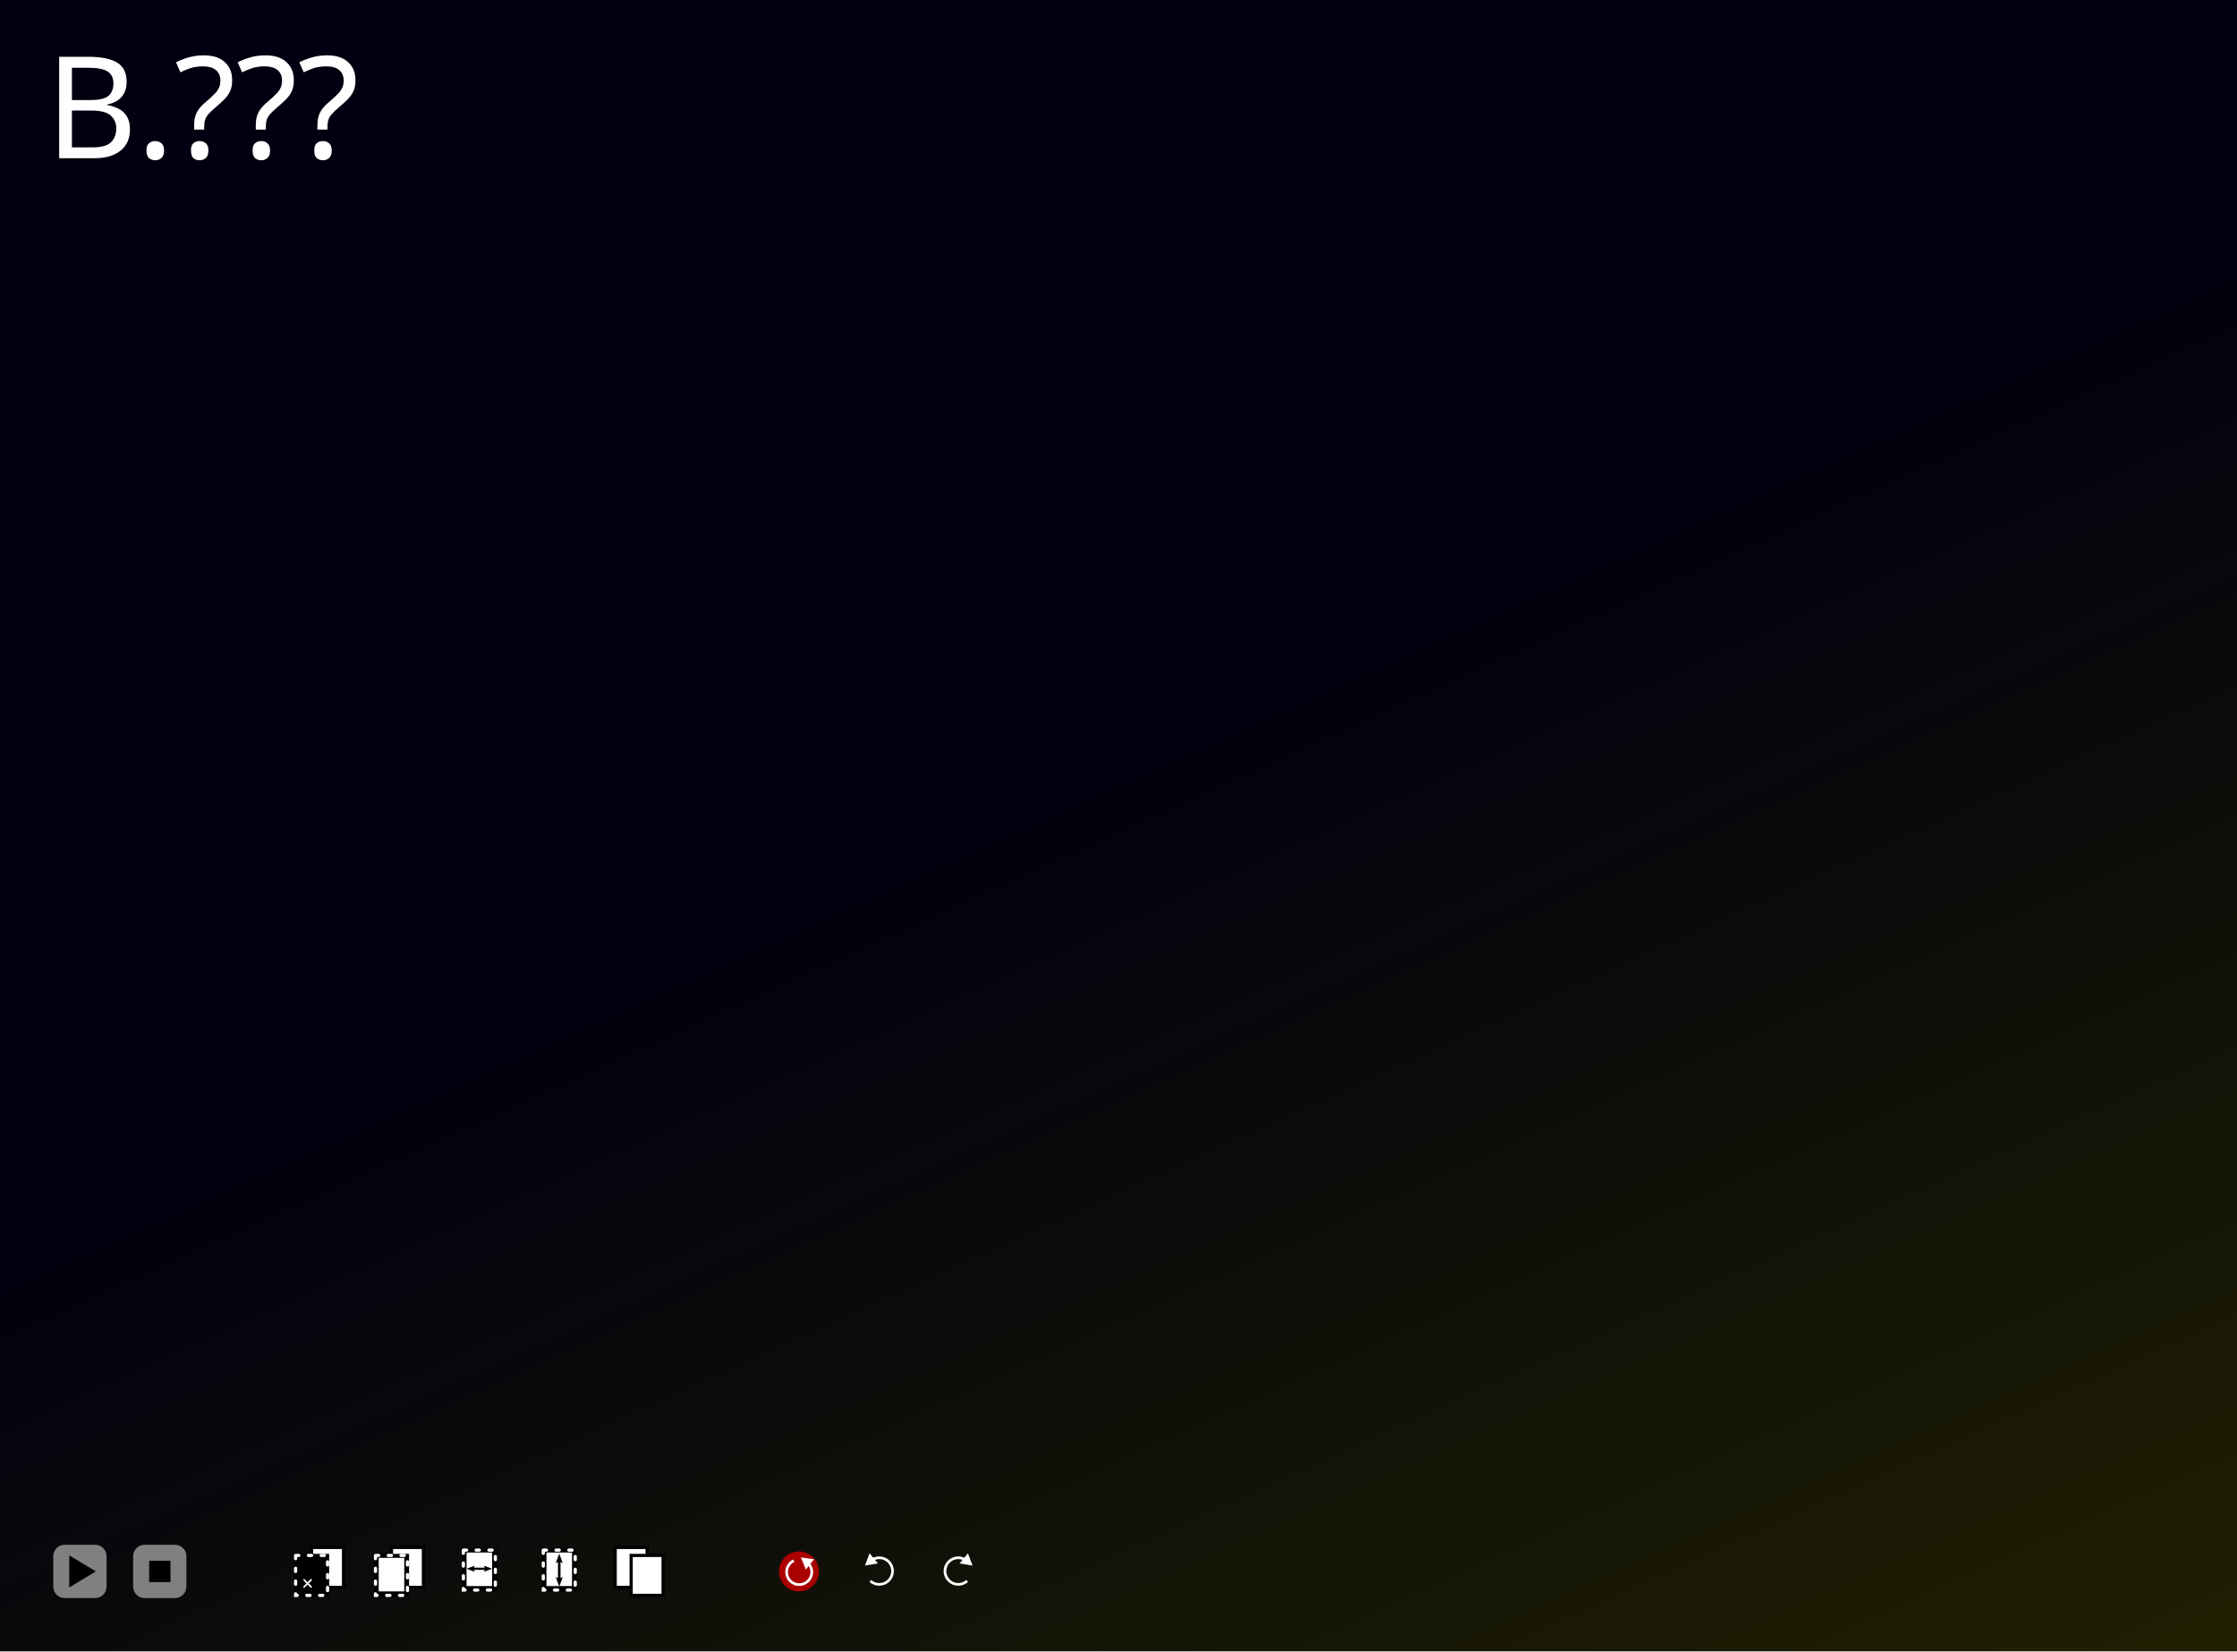
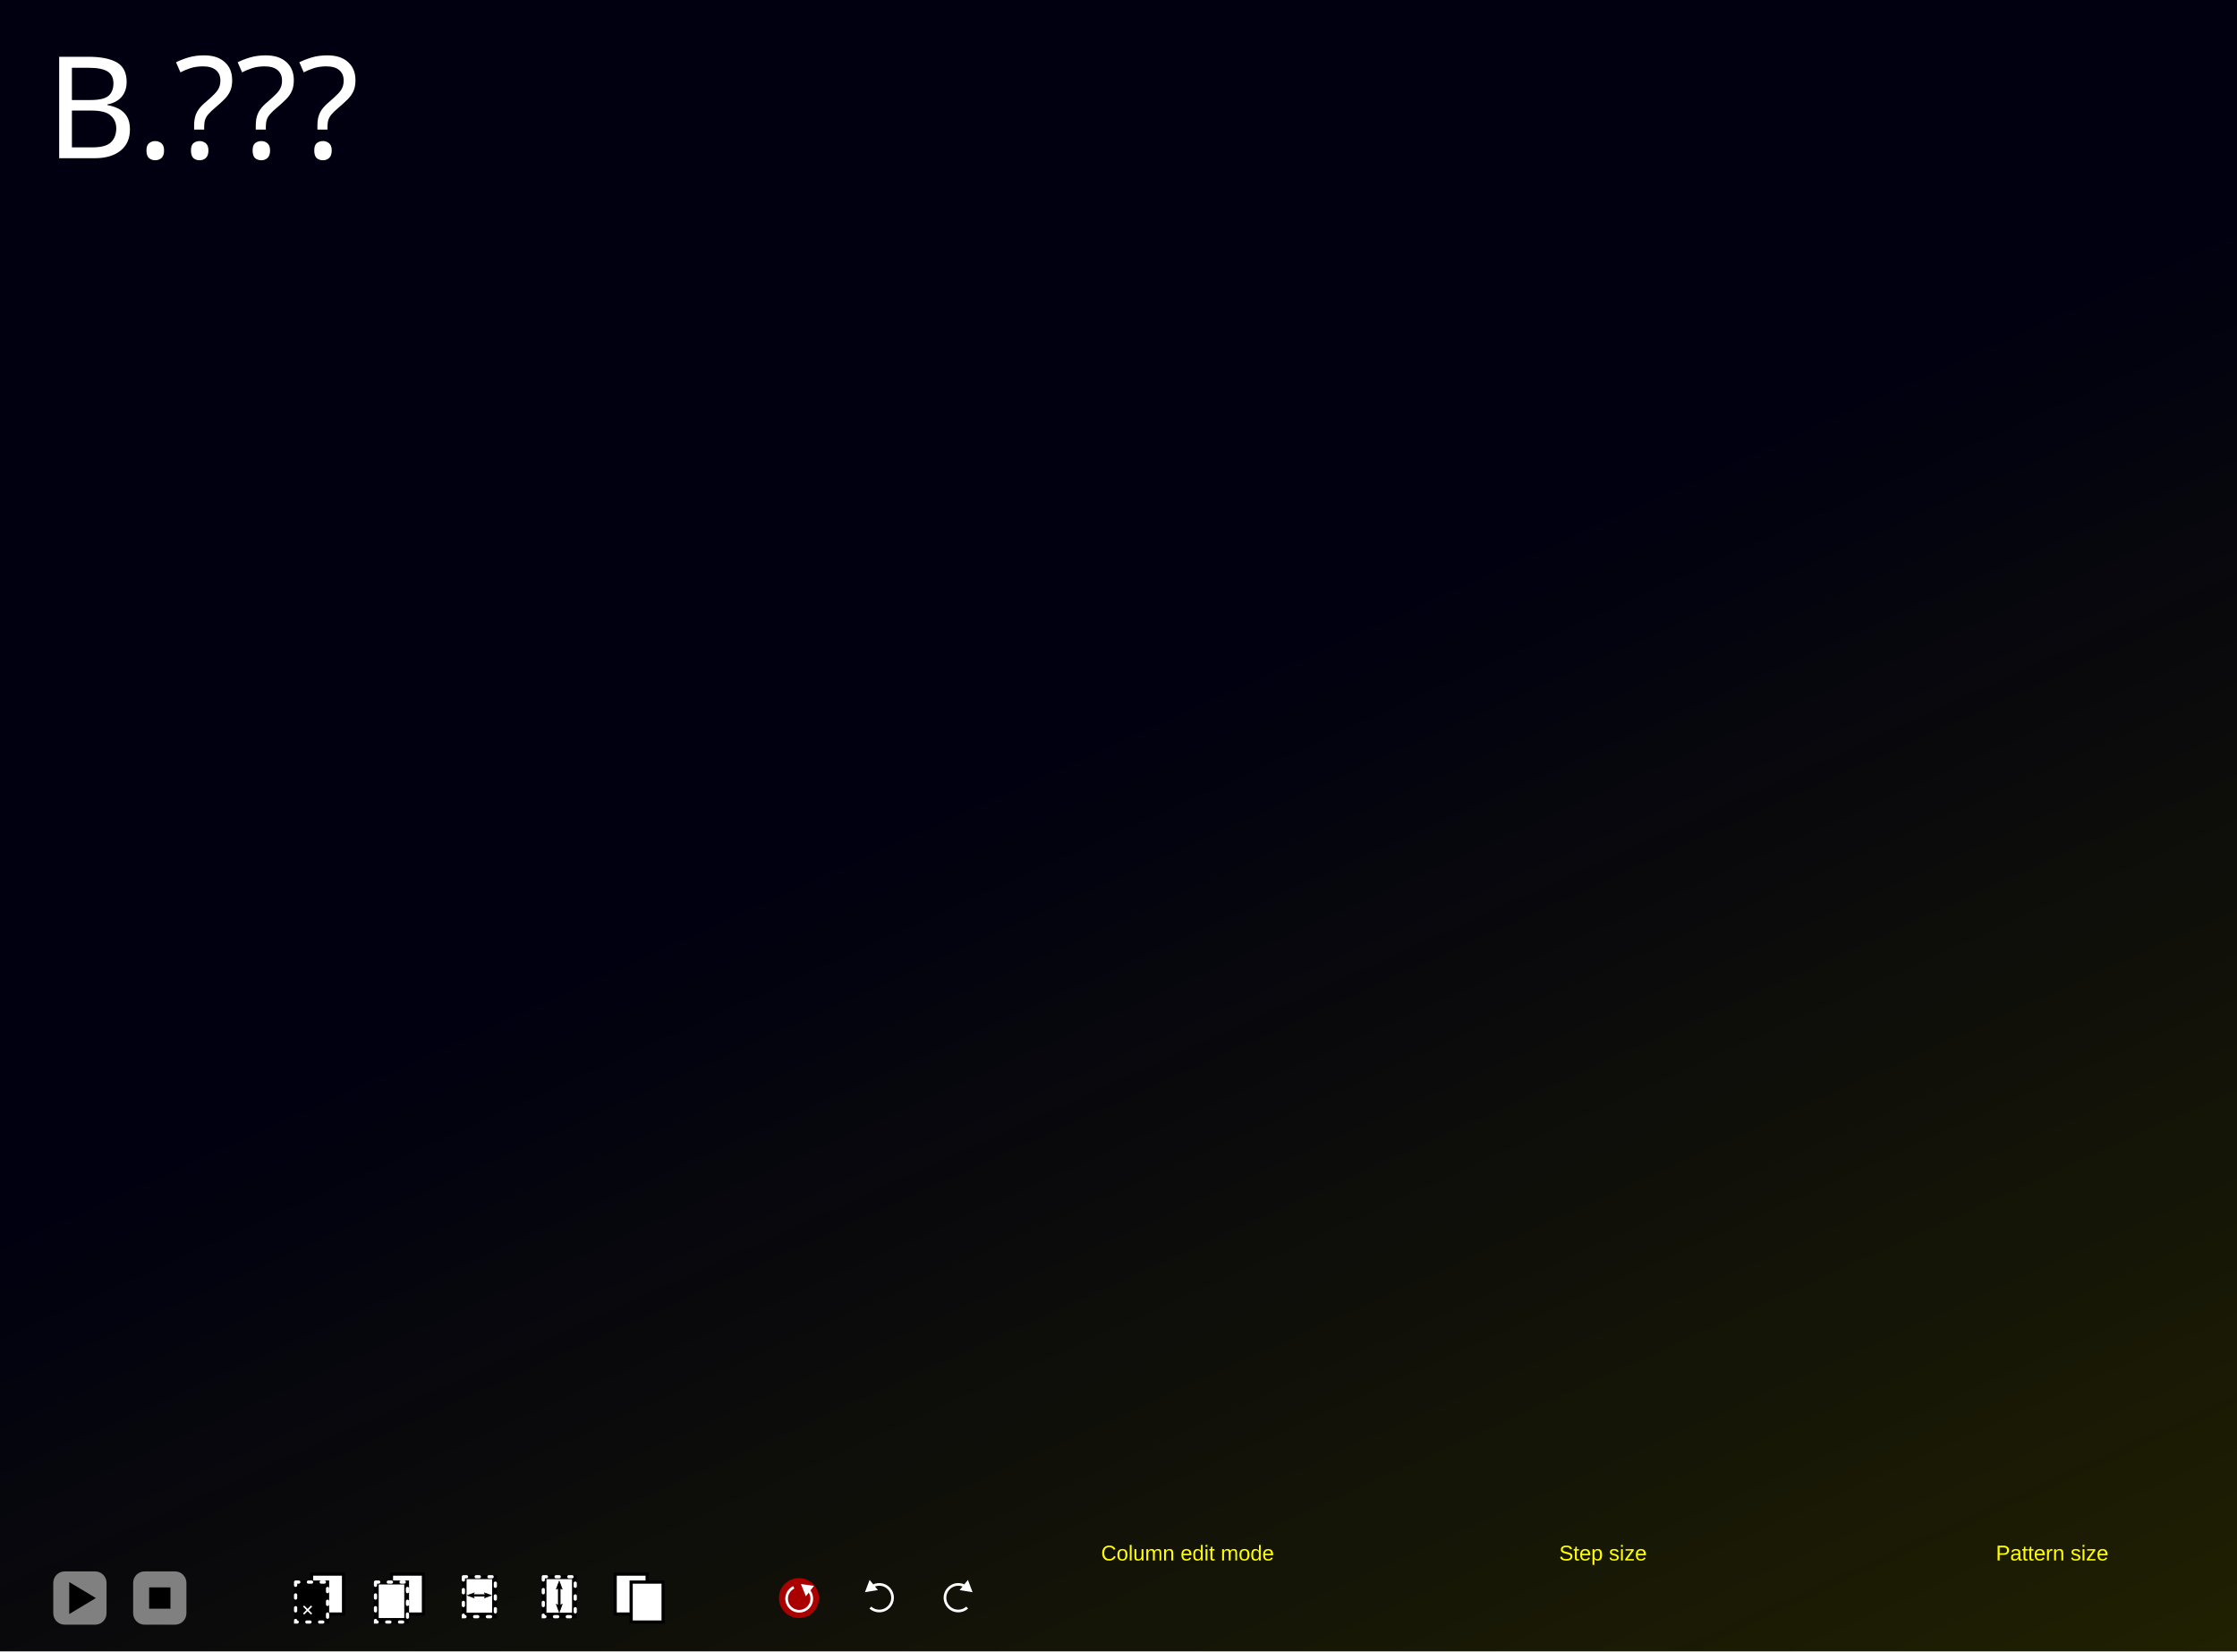
<svg xmlns="http://www.w3.org/2000/svg" xmlns:ns1="http://www.openswatchbook.org/uri/2009/osb" xmlns:xlink="http://www.w3.org/1999/xlink" width="840" height="620" viewBox="0 0 222.25 164.042" version="1.1" id="svg8" style="enable-background:new">
  <defs id="defs2">
    <marker orient="auto" refY="0.0" refX="0.0" id="marker2643" style="overflow:visible;">
      <path id="path2641" style="fill-rule:evenodd;stroke-width:0.625;stroke-linejoin:round;stroke:#000000;stroke-opacity:1;fill:#000000;fill-opacity:1" d="M 8.719,4.034 L -2.207,0.016 L 8.719,-4.002 C 6.973,-1.63 6.983,1.616 8.719,4.034 z " transform="scale(0.3) rotate(180) translate(-2.3,0)" />
    </marker>
    <marker orient="auto" refY="0.0" refX="0.0" id="marker2585" style="overflow:visible">
      <path id="path2583" style="fill-rule:evenodd;stroke-width:0.625;stroke-linejoin:round;stroke:#000000;stroke-opacity:1;fill:#000000;fill-opacity:1" d="M 8.719,4.034 L -2.207,0.016 L 8.719,-4.002 C 6.973,-1.63 6.983,1.616 8.719,4.034 z " transform="scale(0.3) translate(-2.3,0)" />
    </marker>
    <marker orient="auto" refY="0.0" refX="0.0" id="Arrow2Send" style="overflow:visible;">
      <path id="path2176" style="fill-rule:evenodd;stroke-width:0.625;stroke-linejoin:round;stroke:#000000;stroke-opacity:1;fill:#000000;fill-opacity:1" d="M 8.719,4.034 L -2.207,0.016 L 8.719,-4.002 C 6.973,-1.63 6.983,1.616 8.719,4.034 z " transform="scale(0.3) rotate(180) translate(-2.3,0)" />
    </marker>
    <marker orient="auto" refY="0.0" refX="0.0" id="Arrow2Sstart" style="overflow:visible">
      <path id="path2173" style="fill-rule:evenodd;stroke-width:0.625;stroke-linejoin:round;stroke:#000000;stroke-opacity:1;fill:#000000;fill-opacity:1" d="M 8.719,4.034 L -2.207,0.016 L 8.719,-4.002 C 6.973,-1.63 6.983,1.616 8.719,4.034 z " transform="scale(0.3) translate(-2.3,0)" />
    </marker>
    <marker orient="auto" refY="0.0" refX="0.0" id="Arrow2Mstart" style="overflow:visible">
      <path id="path2167" style="fill-rule:evenodd;stroke-width:0.625;stroke-linejoin:round;stroke:#000000;stroke-opacity:1;fill:#000000;fill-opacity:1" d="M 8.719,4.034 L -2.207,0.016 L 8.719,-4.002 C 6.973,-1.63 6.983,1.616 8.719,4.034 z " transform="scale(0.6) translate(0,0)" />
    </marker>
    <linearGradient id="linearGradient927">
      <stop style="stop-color:#000010;stop-opacity:1" offset="0" id="stop923" />
      <stop style="stop-color:#202002;stop-opacity:1" offset="1" id="stop925" />
    </linearGradient>
    <linearGradient id="linearGradient2375" ns1:paint="solid">
      <stop style="stop-color:#ffffff;stop-opacity:1;" offset="0" id="stop2373" />
    </linearGradient>
    <linearGradient xlink:href="#linearGradient927" id="linearGradient929" x1="203.927" y1="146.255" x2="275.167" y2="296.989" gradientUnits="userSpaceOnUse" gradientTransform="matrix(0.8076923,0,0,0.775,0,66.83337)" />
    <marker style="overflow:visible" id="TriangleOutMS" refX="0" refY="0" orient="auto">
      <path transform="scale(0.4)" style="fill:#ffffff;fill-opacity:1;fill-rule:evenodd;stroke:#ffffff;stroke-width:1pt;stroke-opacity:1" d="M 5.77,0 -2.88,5 V -5 Z" id="path4360" />
    </marker>
    <marker style="overflow:visible" id="TriangleOutMSFQ" refX="0" refY="0" orient="auto">
      <path transform="scale(0.4)" style="fill:#ffffff;fill-opacity:1;fill-rule:evenodd;stroke:#ffffff;stroke-width:1pt;stroke-opacity:1" d="M 5.77,0 -2.88,5 V -5 Z" id="path1726" />
    </marker>
    <marker style="overflow:visible" id="TriangleOutMS-3mb" refX="0" refY="0" orient="auto">
      <path transform="scale(0.4)" style="fill:#ffffff;fill-opacity:1;fill-rule:evenodd;stroke:#ffffff;stroke-width:1pt;stroke-opacity:1" d="M 5.77,0 -2.88,5 V -5 Z" id="path2461" />
    </marker>
  </defs>
  <g id="layer1" transform="translate(0,-132.9583)">
    <rect style="fill:url(#linearGradient929);fill-opacity:1;stroke-width:0.209" id="rect815" width="222.25" height="164.042" x="0" y="132.958" />
    <text xml:space="preserve" style="font-style:normal;font-variant:normal;font-weight:normal;font-stretch:normal;font-size:12.7px;line-height:6.615px;font-family:'Good Times';-inkscape-font-specification:'Good Times, Normal';font-variant-ligatures:normal;font-variant-caps:normal;font-variant-numeric:normal;font-feature-settings:normal;text-align:start;letter-spacing:0px;word-spacing:0px;writing-mode:lr-tb;text-anchor:start;fill:#000000;fill-opacity:1;stroke:none;stroke-width:0.265" x="4.504" y="148.674" id="text4803">
      <tspan id="tspan4801" x="4.504" y="148.674" style="font-style:normal;font-variant:normal;font-weight:normal;font-stretch:normal;font-size:14.111px;font-family:'Good Times';-inkscape-font-specification:'Good Times, Normal';font-variant-ligatures:normal;font-variant-caps:normal;font-variant-numeric:normal;font-feature-settings:normal;text-align:start;writing-mode:lr-tb;text-anchor:start;fill:#ffffff;stroke-width:0.265">B.???</tspan>
    </text>
-     <rect style="opacity:1;fill:#808080;fill-opacity:1;stroke:none;stroke-width:0.175;stroke-linecap:butt;stroke-linejoin:miter;stroke-miterlimit:4;stroke-dasharray:none;stroke-dashoffset:0;stroke-opacity:1" id="rect821" width="5.292" height="5.292" x="5.292" y="286.417" ry="1.134" />
-     <rect style="opacity:1;fill:#808080;fill-opacity:1;stroke:none;stroke-width:0.175;stroke-linecap:butt;stroke-linejoin:miter;stroke-miterlimit:4;stroke-dasharray:none;stroke-dashoffset:0;stroke-opacity:1;enable-background:new" id="rect821-3" width="5.292" height="5.292" x="13.229" y="286.417" ry="1.134" />
-     <path style="fill:#000000;stroke:none;stroke-width:0.29px;stroke-linecap:butt;stroke-linejoin:miter;stroke-opacity:1" d="m 6.879,287.475 v 3.175 l 2.646,-1.587 z" id="path918" />
-     <rect style="opacity:1;fill:#000000;fill-opacity:1;stroke:none;stroke-width:0.318;stroke-linecap:butt;stroke-linejoin:miter;stroke-miterlimit:4;stroke-dasharray:none;stroke-dashoffset:0;stroke-opacity:1" id="rect920" width="2.117" height="2.117" x="14.817" y="288.004" />
-     <g style="display:inline" transform="matrix(0.6,0,0,0.6,-70.64374,192.225)" id="g1180-9">
+     <rect style="opacity:1;fill:#808080;fill-opacity:1;stroke:none;stroke-width:0.175;stroke-linecap:butt;stroke-linejoin:miter;stroke-miterlimit:4;stroke-dasharray:none;stroke-dashoffset:0;stroke-opacity:1" id="rect821" width="5.292" height="5.292" x="5.292" y="289.062" ry="1.134" />
+     <rect style="opacity:1;fill:#808080;fill-opacity:1;stroke:none;stroke-width:0.175;stroke-linecap:butt;stroke-linejoin:miter;stroke-miterlimit:4;stroke-dasharray:none;stroke-dashoffset:0;stroke-opacity:1;enable-background:new" id="rect821-3" width="5.292" height="5.292" x="13.229" y="289.062" ry="1.134" />
+     <path style="fill:#000000;stroke:none;stroke-width:0.29px;stroke-linecap:butt;stroke-linejoin:miter;stroke-opacity:1" d="m 6.879,290.121 v 3.175 l 2.646,-1.587 z" id="path918" />
+     <rect style="opacity:1;fill:#000000;fill-opacity:1;stroke:none;stroke-width:0.318;stroke-linecap:butt;stroke-linejoin:miter;stroke-miterlimit:4;stroke-dasharray:none;stroke-dashoffset:0;stroke-opacity:1" id="rect920" width="2.117" height="2.117" x="14.817" y="290.65" />
+     <g style="display:inline" transform="matrix(0.6,0,0,0.6,-70.64374,194.8708)" id="g1180-9">
      <g id="g2360-1" transform="translate(8.9900142e-6,-1.927817e-6)">
        <rect y="157.427" x="169.333" height="6.615" width="5.292" id="rect1234-1-2" style="display:inline;opacity:1;fill:#ffffff;fill-opacity:1;stroke:#000000;stroke-width:0.529;stroke-linecap:round;stroke-linejoin:miter;stroke-miterlimit:4;stroke-dasharray:none;stroke-dashoffset:0;stroke-opacity:1" />
        <rect style="opacity:1;fill:#000000;fill-opacity:1;stroke:#000000;stroke-width:0.529;stroke-linecap:round;stroke-linejoin:miter;stroke-miterlimit:4;stroke-dasharray:none;stroke-dashoffset:0;stroke-opacity:1" id="rect2385-7" width="5.292" height="6.615" x="166.687" y="158.75" />
        <rect y="158.75" x="166.688" height="6.615" width="5.292" id="rect1234-0" style="opacity:1;fill:#ffffff;fill-opacity:0;stroke:#ffffff;stroke-width:0.529;stroke-linecap:round;stroke-linejoin:miter;stroke-miterlimit:4;stroke-dasharray:0.529, 1.587;stroke-dashoffset:0;stroke-opacity:1" />
      </g>
      <path style="fill:none;stroke:#ffffff;stroke-width:0.265px;stroke-linecap:butt;stroke-linejoin:miter;stroke-opacity:1" d="m 168.01,162.719 c 1.323,1.323 1.323,1.323 1.323,1.323" id="path2389-9" />
      <path style="fill:none;stroke:#ffffff;stroke-width:0.265px;stroke-linecap:butt;stroke-linejoin:miter;stroke-opacity:1" d="m 168.01,164.042 c 1.323,-1.323 1.323,-1.323 1.323,-1.323" id="path2391-3" />
    </g>
-     <g id="g2360-9" style="display:inline" transform="matrix(0.6,0,0,0.6,-62.70624,192.225)">
+     <g id="g2360-9" style="display:inline" transform="matrix(0.6,0,0,0.6,-62.70624,194.8708)">
      <rect style="display:inline;opacity:1;fill:#ffffff;fill-opacity:1;stroke:#000000;stroke-width:0.529;stroke-linecap:round;stroke-linejoin:miter;stroke-miterlimit:4;stroke-dasharray:none;stroke-dashoffset:0;stroke-opacity:1" id="rect1234-1-7" width="5.292" height="6.615" x="169.333" y="157.427" />
      <rect y="158.75" x="166.687" height="6.615" width="5.292" id="rect2387" style="opacity:1;fill:#000000;fill-opacity:1;stroke:#000000;stroke-width:0.529;stroke-linecap:round;stroke-linejoin:miter;stroke-miterlimit:4;stroke-dasharray:none;stroke-dashoffset:0;stroke-opacity:1" />
      <rect style="opacity:1;fill:none;fill-opacity:1;stroke:#ffffff;stroke-width:0.529;stroke-linecap:round;stroke-linejoin:miter;stroke-miterlimit:4;stroke-dasharray:0.529, 1.587;stroke-dashoffset:0;stroke-opacity:1" id="rect1234-4" width="5.292" height="6.615" x="166.688" y="158.75" />
      <rect y="159.147" x="167.217" height="5.556" width="4.233" id="rect2383" style="opacity:1;fill:#ffffff;fill-opacity:1;stroke:none;stroke-width:0.434;stroke-linecap:round;stroke-linejoin:miter;stroke-miterlimit:4;stroke-dasharray:none;stroke-dashoffset:0;stroke-opacity:1" />
    </g>
-     <g id="g2360-9-8" style="display:inline" transform="matrix(0.6,0,0,0.6,-38.89375,192.225)">
+     <g id="g2360-9-8" style="display:inline" transform="matrix(0.6,0,0,0.6,-38.89375,194.8708)">
      <rect style="display:inline;opacity:1;fill:#ffffff;fill-opacity:1;stroke:#000000;stroke-width:0.529;stroke-linecap:round;stroke-linejoin:miter;stroke-miterlimit:4;stroke-dasharray:none;stroke-dashoffset:0;stroke-opacity:1" id="rect1234-1-7-4" width="5.292" height="6.615" x="166.688" y="157.427" />
      <rect style="display:inline;opacity:1;fill:#ffffff;fill-opacity:1;stroke:#000000;stroke-width:0.529;stroke-linecap:round;stroke-linejoin:miter;stroke-miterlimit:4;stroke-dasharray:none;stroke-dashoffset:0;stroke-opacity:1" id="rect1234-1-7-4-6" width="5.292" height="6.615" x="169.333" y="158.75" />
    </g>
-     <g style="display:inline;fill:#aa0000" id="g8851" transform="matrix(0.5,0,0,0.5,-35.05729,208.3646)">
+     <g style="display:inline;fill:#aa0000" id="g8851" transform="matrix(0.5,0,0,0.5,-35.05729,211.0104)">
      <circle r="3.969" cy="161.396" cx="228.865" id="path1488" style="fill:#aa0000;fill-opacity:1;fill-rule:evenodd;stroke-width:0.318" />
      <path transform="scale(1,-1)" style="display:inline;opacity:1;fill:#aa0000;fill-opacity:1;stroke:#ffffff;stroke-width:0.533;stroke-linecap:butt;stroke-linejoin:miter;stroke-miterlimit:4;stroke-dasharray:none;stroke-dashoffset:0;stroke-opacity:1;marker-end:url(#TriangleOutMS)" id="path1175-75" d="m 227.842,-159.262 a 2.501,2.501 0 0 1 -1.389,-2.677 2.501,2.501 0 0 1 2.197,-2.067 2.501,2.501 0 0 1 2.587,1.55 2.501,2.501 0 0 1 -0.785,2.912" />
    </g>
-     <path d="m 86.471,-290.011 a 1.323,1.323 0 0 1 1.822,0.049 1.323,1.323 0 0 1 0.043,1.822 1.323,1.323 0 0 1 -1.818,0.136" id="path1175" style="display:inline;opacity:1;fill:none;fill-opacity:1;stroke:#ffffff;stroke-width:0.265;stroke-linecap:butt;stroke-linejoin:miter;stroke-miterlimit:4;stroke-dasharray:none;stroke-dashoffset:0;stroke-opacity:1;marker-end:url(#TriangleOutMSFQ)" transform="scale(1,-1)" />
-     <path style="display:inline;opacity:1;fill:none;fill-opacity:1;stroke:#ffffff;stroke-width:0.265;stroke-linecap:butt;stroke-linejoin:miter;stroke-miterlimit:4;stroke-dasharray:none;stroke-dashoffset:0;stroke-opacity:1;marker-end:url(#TriangleOutMS-3mb)" d="m 96.091,290.011 a 1.323,1.323 0 0 1 -1.822,-0.049 1.323,1.323 0 0 1 -0.043,-1.822 1.323,1.323 0 0 1 1.818,-0.136" id="path1175-7" />
-     <g id="g2360-9-6" style="display:inline;enable-background:new" transform="matrix(0.6,0,0,0.6,-53.97499,191.6958)">
+     <path d="m 86.471,-292.657 a 1.323,1.323 0 0 1 1.822,0.049 1.323,1.323 0 0 1 0.043,1.822 1.323,1.323 0 0 1 -1.818,0.136" id="path1175" style="display:inline;opacity:1;fill:none;fill-opacity:1;stroke:#ffffff;stroke-width:0.265;stroke-linecap:butt;stroke-linejoin:miter;stroke-miterlimit:4;stroke-dasharray:none;stroke-dashoffset:0;stroke-opacity:1;marker-end:url(#TriangleOutMSFQ)" transform="scale(1,-1)" />
+     <path style="display:inline;opacity:1;fill:none;fill-opacity:1;stroke:#ffffff;stroke-width:0.265;stroke-linecap:butt;stroke-linejoin:miter;stroke-miterlimit:4;stroke-dasharray:none;stroke-dashoffset:0;stroke-opacity:1;marker-end:url(#TriangleOutMS-3mb)" d="m 96.091,292.657 a 1.323,1.323 0 0 1 -1.822,-0.049 1.323,1.323 0 0 1 -0.043,-1.822 1.323,1.323 0 0 1 1.818,-0.136" id="path1175-7" />
+     <g id="g2360-9-6" style="display:inline;enable-background:new" transform="matrix(0.6,0,0,0.6,-53.97499,194.3416)">
      <rect y="158.75" x="166.687" height="6.615" width="5.292" id="rect2387-6" style="opacity:1;fill:#000000;fill-opacity:1;stroke:#000000;stroke-width:0.529;stroke-linecap:round;stroke-linejoin:miter;stroke-miterlimit:4;stroke-dasharray:none;stroke-dashoffset:0;stroke-opacity:1" />
      <rect style="opacity:1;fill:none;fill-opacity:1;stroke:#ffffff;stroke-width:0.529;stroke-linecap:round;stroke-linejoin:miter;stroke-miterlimit:4;stroke-dasharray:0.529, 1.587;stroke-dashoffset:0;stroke-opacity:1" id="rect1234-4-2" width="5.292" height="6.615" x="166.688" y="158.75" />
      <rect y="159.147" x="167.217" height="5.556" width="4.233" id="rect2383-6" style="opacity:1;fill:#ffffff;fill-opacity:1;stroke:none;stroke-width:0.434;stroke-linecap:round;stroke-linejoin:miter;stroke-miterlimit:4;stroke-dasharray:none;stroke-dashoffset:0;stroke-opacity:1" />
    </g>
-     <g id="g2360-9-6-0" style="display:inline;enable-background:new" transform="matrix(0.6,0,0,0.6,-46.03749,191.6958)">
+     <g id="g2360-9-6-0" style="display:inline;enable-background:new" transform="matrix(0.6,0,0,0.6,-46.03749,194.3416)">
      <rect y="158.75" x="166.687" height="6.615" width="5.292" id="rect2387-6-2" style="opacity:1;fill:#000000;fill-opacity:1;stroke:#000000;stroke-width:0.529;stroke-linecap:round;stroke-linejoin:miter;stroke-miterlimit:4;stroke-dasharray:none;stroke-dashoffset:0;stroke-opacity:1" />
      <rect style="opacity:1;fill:none;fill-opacity:1;stroke:#ffffff;stroke-width:0.529;stroke-linecap:round;stroke-linejoin:miter;stroke-miterlimit:4;stroke-dasharray:0.529, 1.587;stroke-dashoffset:0;stroke-opacity:1" id="rect1234-4-2-3" width="5.292" height="6.615" x="166.688" y="158.75" />
      <rect y="159.147" x="167.217" height="5.556" width="4.233" id="rect2383-6-7" style="opacity:1;fill:#ffffff;fill-opacity:1;stroke:none;stroke-width:0.434;stroke-linecap:round;stroke-linejoin:miter;stroke-miterlimit:4;stroke-dasharray:none;stroke-dashoffset:0;stroke-opacity:1" />
    </g>
-     <path style="fill:none;stroke:#000000;stroke-width:0.22px;stroke-linecap:butt;stroke-linejoin:miter;stroke-opacity:1;marker-start:url(#Arrow2Sstart);marker-end:url(#Arrow2Send)" d="m 46.713,288.798 h 1.825 v 0" id="path2141" />
-     <path style="fill:none;stroke:#000000;stroke-width:0.254px;stroke-linecap:butt;stroke-linejoin:miter;stroke-opacity:1;marker-start:url(#marker2585);marker-end:url(#marker2643)" d="m 55.562,287.71 v 2.441" id="path2581" />
+     <path style="fill:none;stroke:#000000;stroke-width:0.22px;stroke-linecap:butt;stroke-linejoin:miter;stroke-opacity:1;marker-start:url(#Arrow2Sstart);marker-end:url(#Arrow2Send)" d="m 46.713,291.444 h 1.825 v 0" id="path2141" />
+     <path style="fill:none;stroke:#000000;stroke-width:0.254px;stroke-linecap:butt;stroke-linejoin:miter;stroke-opacity:1;marker-start:url(#marker2585);marker-end:url(#marker2643)" d="m 55.562,290.356 v 2.441" id="path2581" />
+     <text xml:space="preserve" style="font-style:normal;font-variant:normal;font-weight:normal;font-stretch:normal;font-size:2.117px;line-height:6.615px;font-family:'Liberation Sans';-inkscape-font-specification:'Liberation Sans';font-variant-ligatures:normal;font-variant-caps:normal;font-variant-numeric:normal;font-feature-settings:normal;text-align:start;letter-spacing:0px;word-spacing:0px;writing-mode:lr-tb;text-anchor:start;fill:#ffff00;fill-opacity:1;stroke:none;stroke-width:0.265" x="109.394" y="287.976" id="text922">
+       <tspan id="tspan920" x="109.394" y="287.976" style="font-style:normal;font-variant:normal;font-weight:normal;font-stretch:normal;font-size:2.117px;font-family:'Liberation Sans';-inkscape-font-specification:'Liberation Sans';fill:#ffff00;stroke-width:0.265">Column edit mode</tspan>
+     </text>
+     <text xml:space="preserve" style="font-style:normal;font-variant:normal;font-weight:normal;font-stretch:normal;font-size:2.117px;line-height:6.615px;font-family:'Liberation Sans';-inkscape-font-specification:'Liberation Sans';font-variant-ligatures:normal;font-variant-caps:normal;font-variant-numeric:normal;font-feature-settings:normal;text-align:start;letter-spacing:0px;word-spacing:0px;writing-mode:lr-tb;text-anchor:start;fill:#ffff00;fill-opacity:1;stroke:none;stroke-width:0.265;enable-background:new" x="154.902" y="287.976" id="text922-3">
+       <tspan id="tspan920-6" x="154.902" y="287.976" style="font-style:normal;font-variant:normal;font-weight:normal;font-stretch:normal;font-size:2.117px;font-family:'Liberation Sans';-inkscape-font-specification:'Liberation Sans';fill:#ffff00;stroke-width:0.265">Step size</tspan>
+     </text>
+     <text xml:space="preserve" style="font-style:normal;font-variant:normal;font-weight:normal;font-stretch:normal;font-size:2.117px;line-height:6.615px;font-family:'Liberation Sans';-inkscape-font-specification:'Liberation Sans';font-variant-ligatures:normal;font-variant-caps:normal;font-variant-numeric:normal;font-feature-settings:normal;text-align:start;letter-spacing:0px;word-spacing:0px;writing-mode:lr-tb;text-anchor:start;fill:#ffff00;fill-opacity:1;stroke:none;stroke-width:0.265;enable-background:new" x="198.294" y="287.976" id="text922-7">
+       <tspan id="tspan920-5" x="198.294" y="287.976" style="font-style:normal;font-variant:normal;font-weight:normal;font-stretch:normal;font-size:2.117px;font-family:'Liberation Sans';-inkscape-font-specification:'Liberation Sans';fill:#ffff00;stroke-width:0.265">Pattern size</tspan>
+     </text>
  </g>
</svg>
